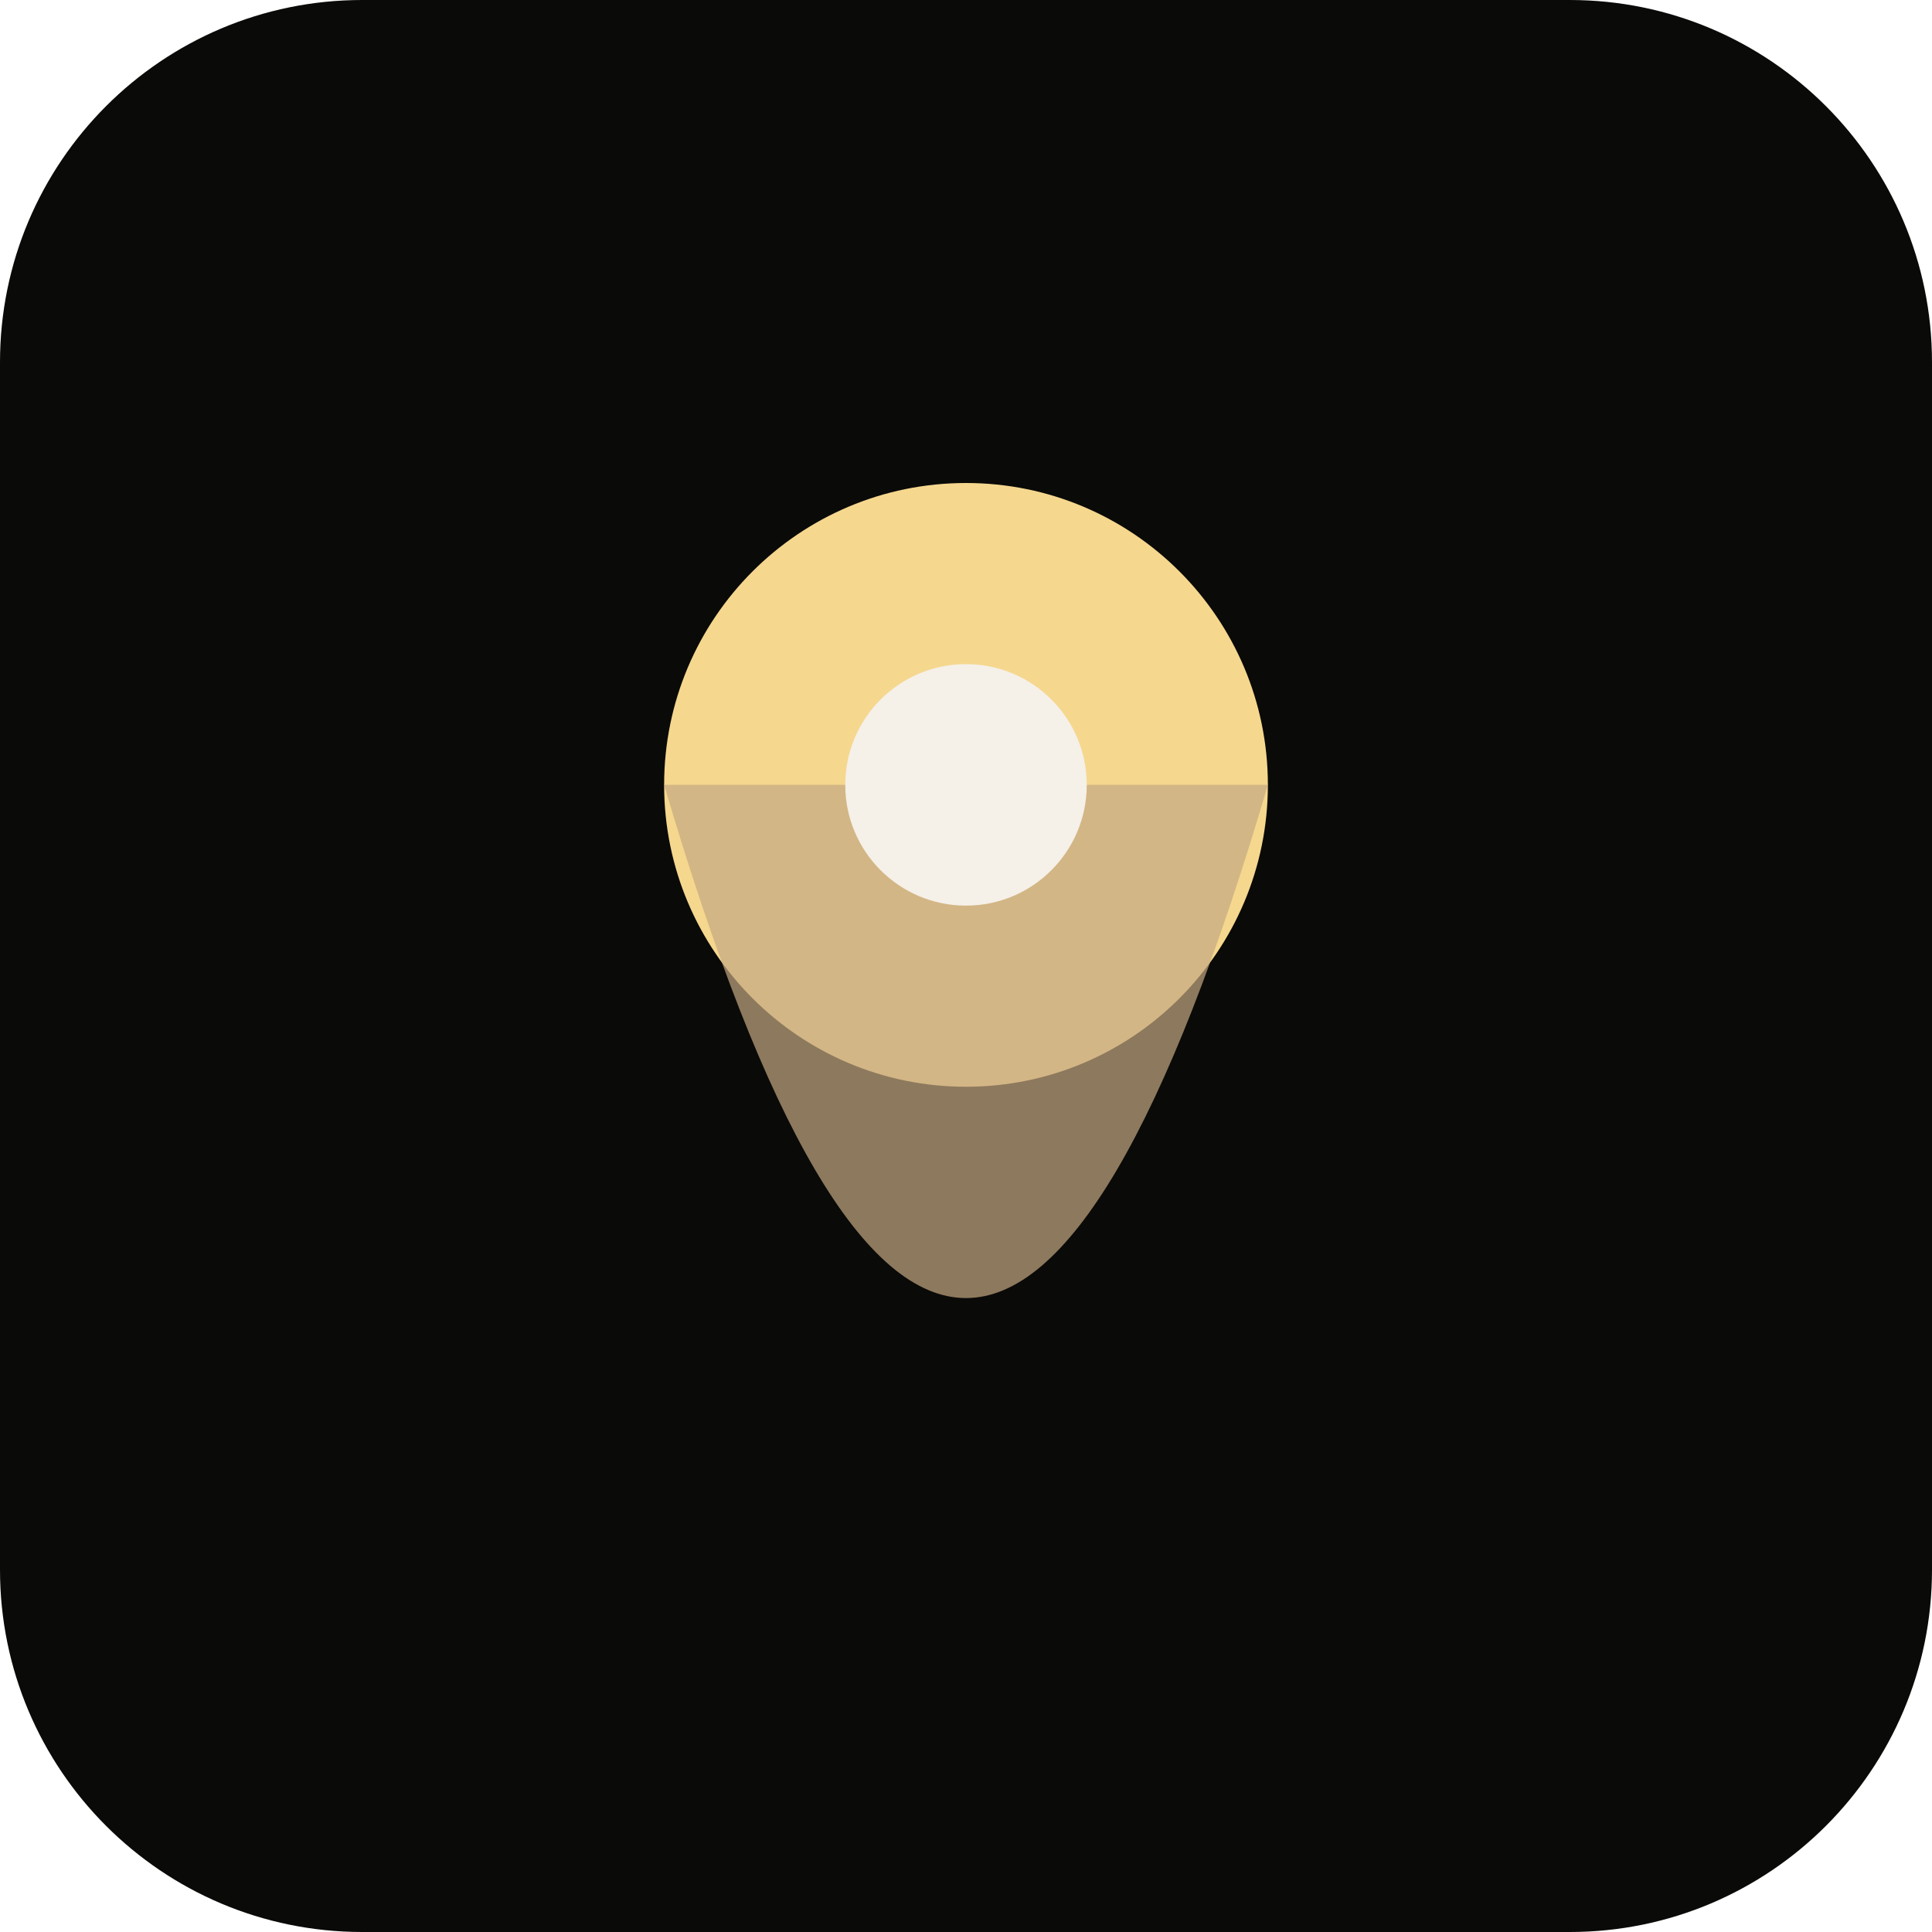
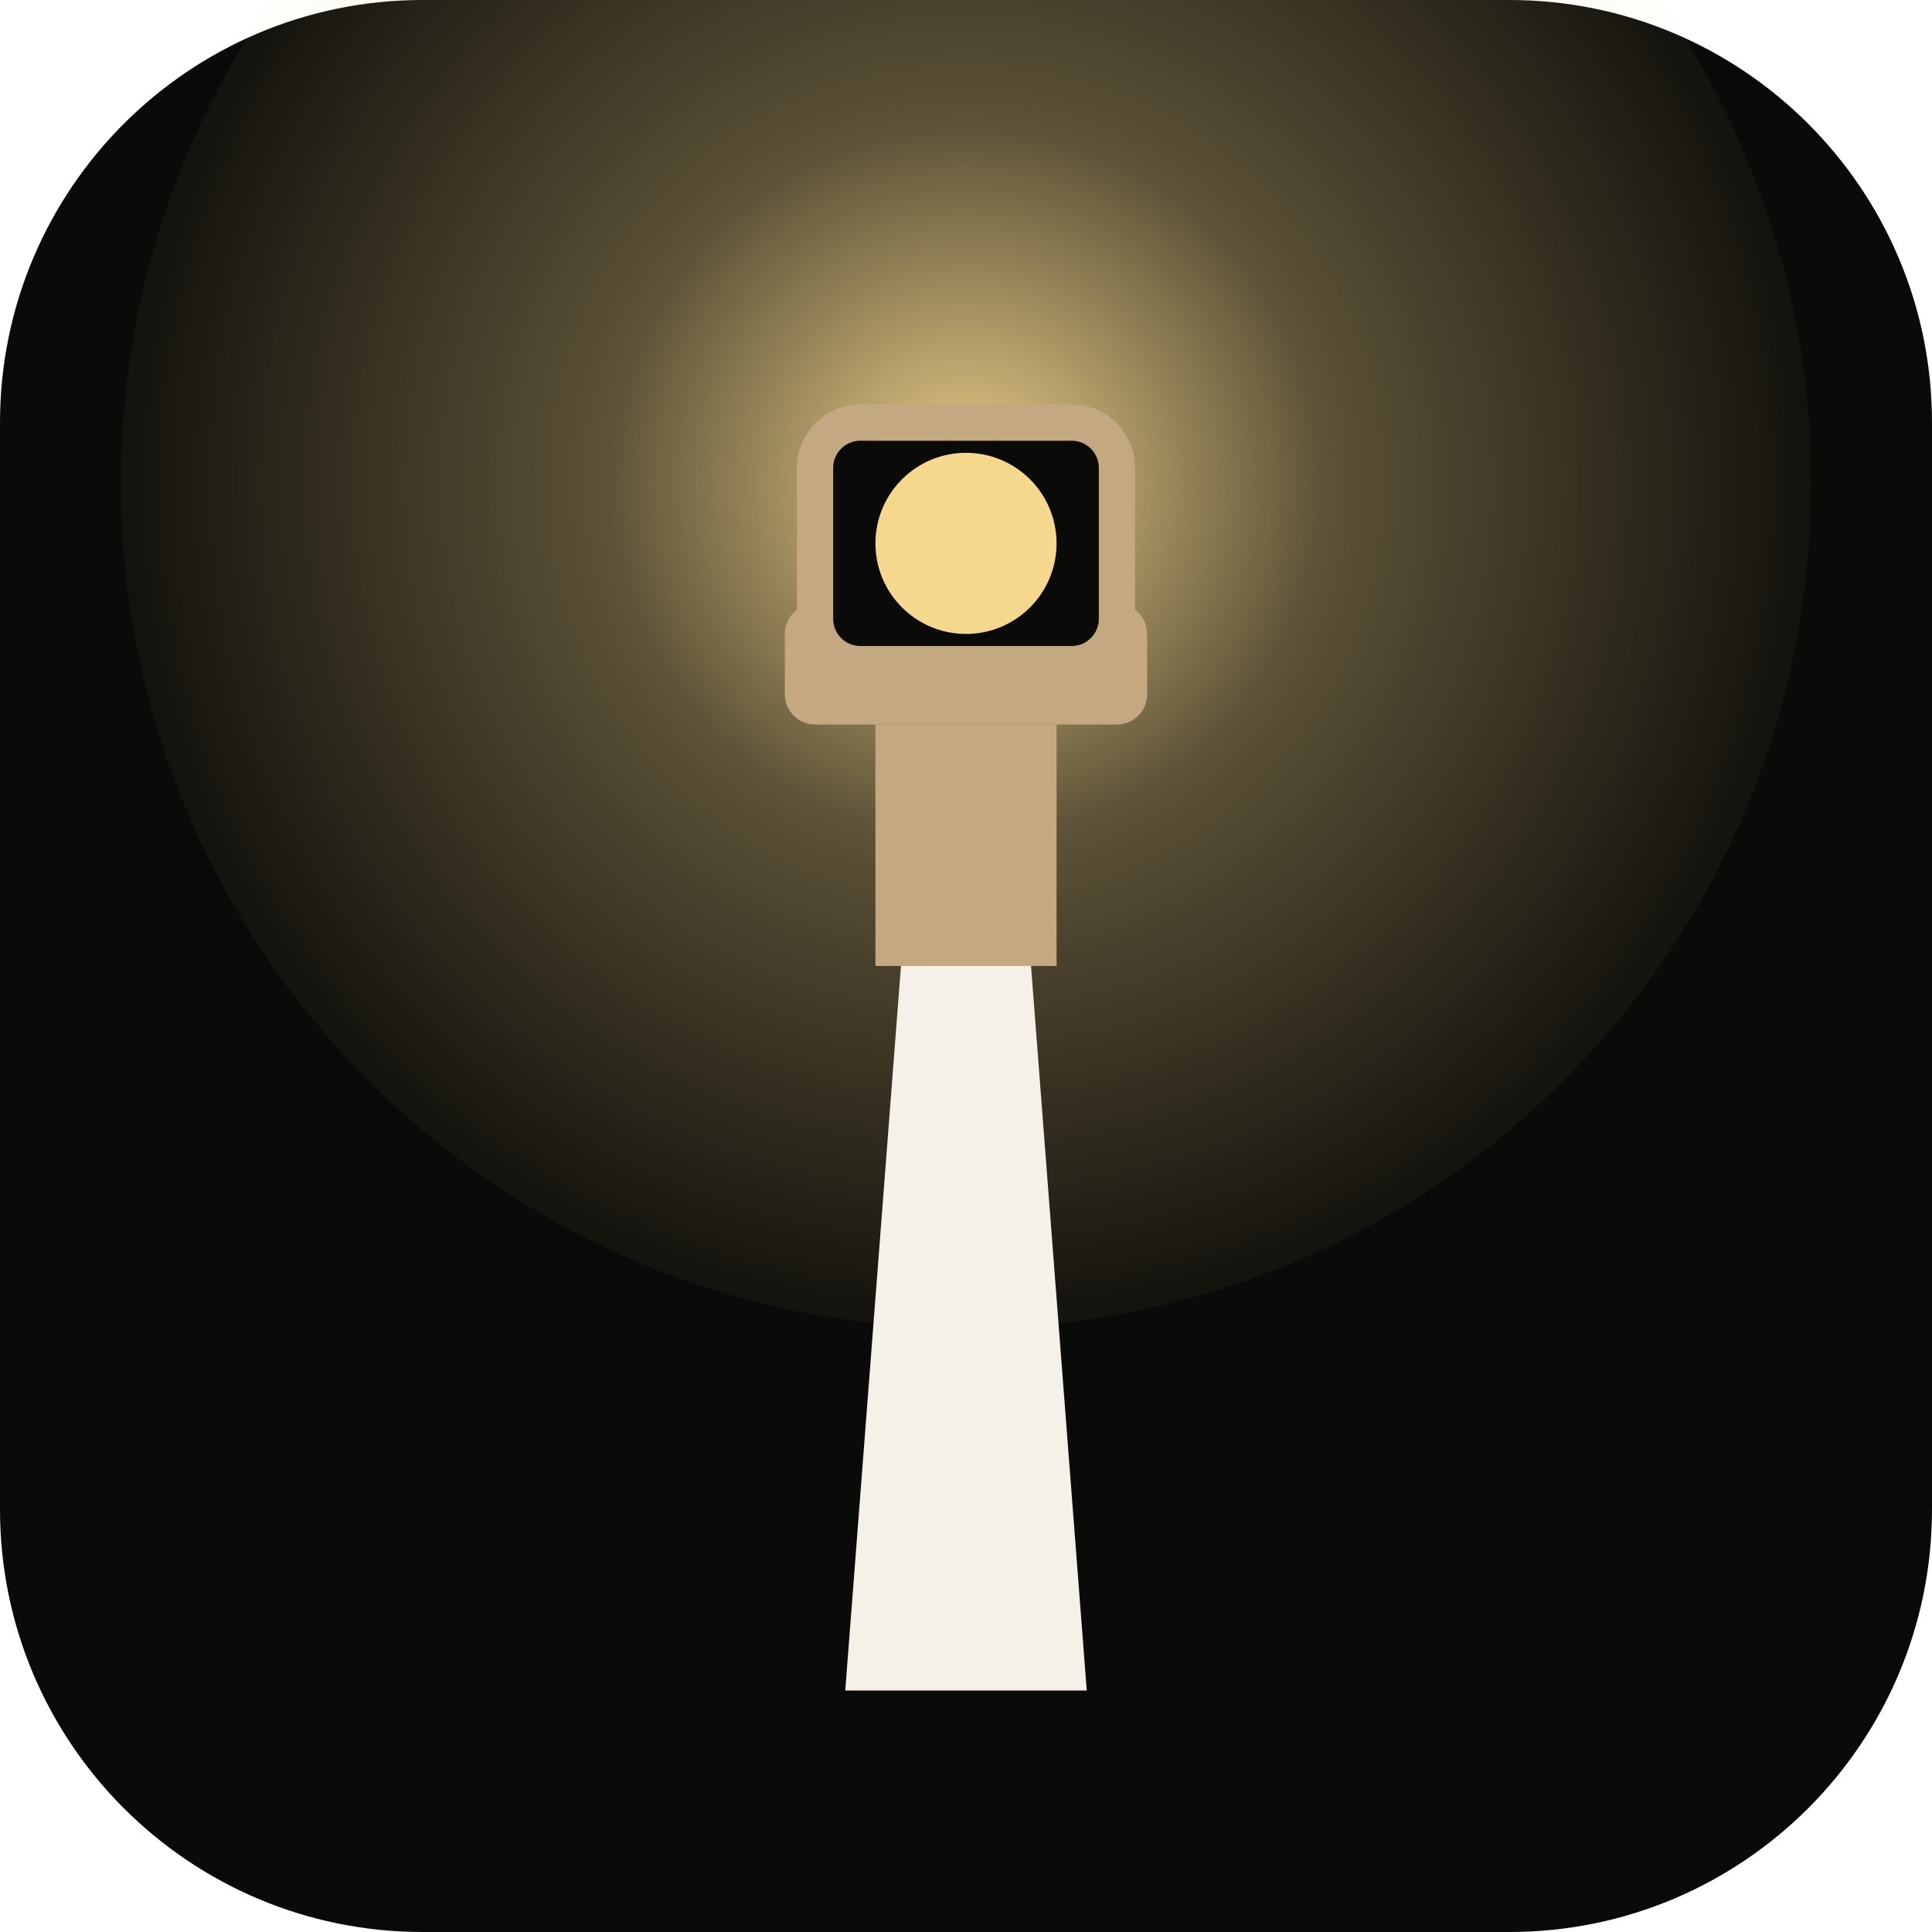
<svg xmlns="http://www.w3.org/2000/svg" viewBox="0 0 64 64">
-   <rect width="64" height="64" rx="12" fill="#0A0A08" />
-   <circle cx="32" cy="26" r="10" fill="#F5D78E" />
-   <path d="M22 26 Q32 60 42 26 Z" fill="#C4A882" opacity="0.7" />
-   <circle cx="32" cy="26" r="4" fill="#F5F0E8" />
+   <defs>
+     <radialGradient id="beam" cx="32" cy="16" r="30" gradientUnits="userSpaceOnUse">
+       <stop offset="0" stop-color="#F5D78E" stop-opacity="0.95" />
+       <stop offset="0.4" stop-color="#F5D78E" stop-opacity="0.35" />
+       <stop offset="1" stop-color="#F5D78E" stop-opacity="0" />
+     </radialGradient>
+   </defs>
+   <rect width="64" height="64" rx="14" fill="#0A0A08" />
+   <circle cx="32" cy="16" r="28" fill="url(#beam)" />
+   <path d="M28 56 L30 30 L34 30 L36 56 Z" fill="#F5F0E8" />
+   <rect x="26" y="20" width="12" height="4" rx="1" fill="#C4A882" />
+   <rect x="27" y="14" width="10" height="8" rx="1.5" fill="#0A0A08" stroke="#C4A882" stroke-width="1.2" />
+   <circle cx="32" cy="18" r="3" fill="#F5D78E">
+     <animate attributeName="fill-opacity" values="1;0.5;1" dur="2s" repeatCount="indefinite" />
+   </circle>
+   <rect x="29" y="24" width="6" height="8" fill="#C4A882" />
</svg>
